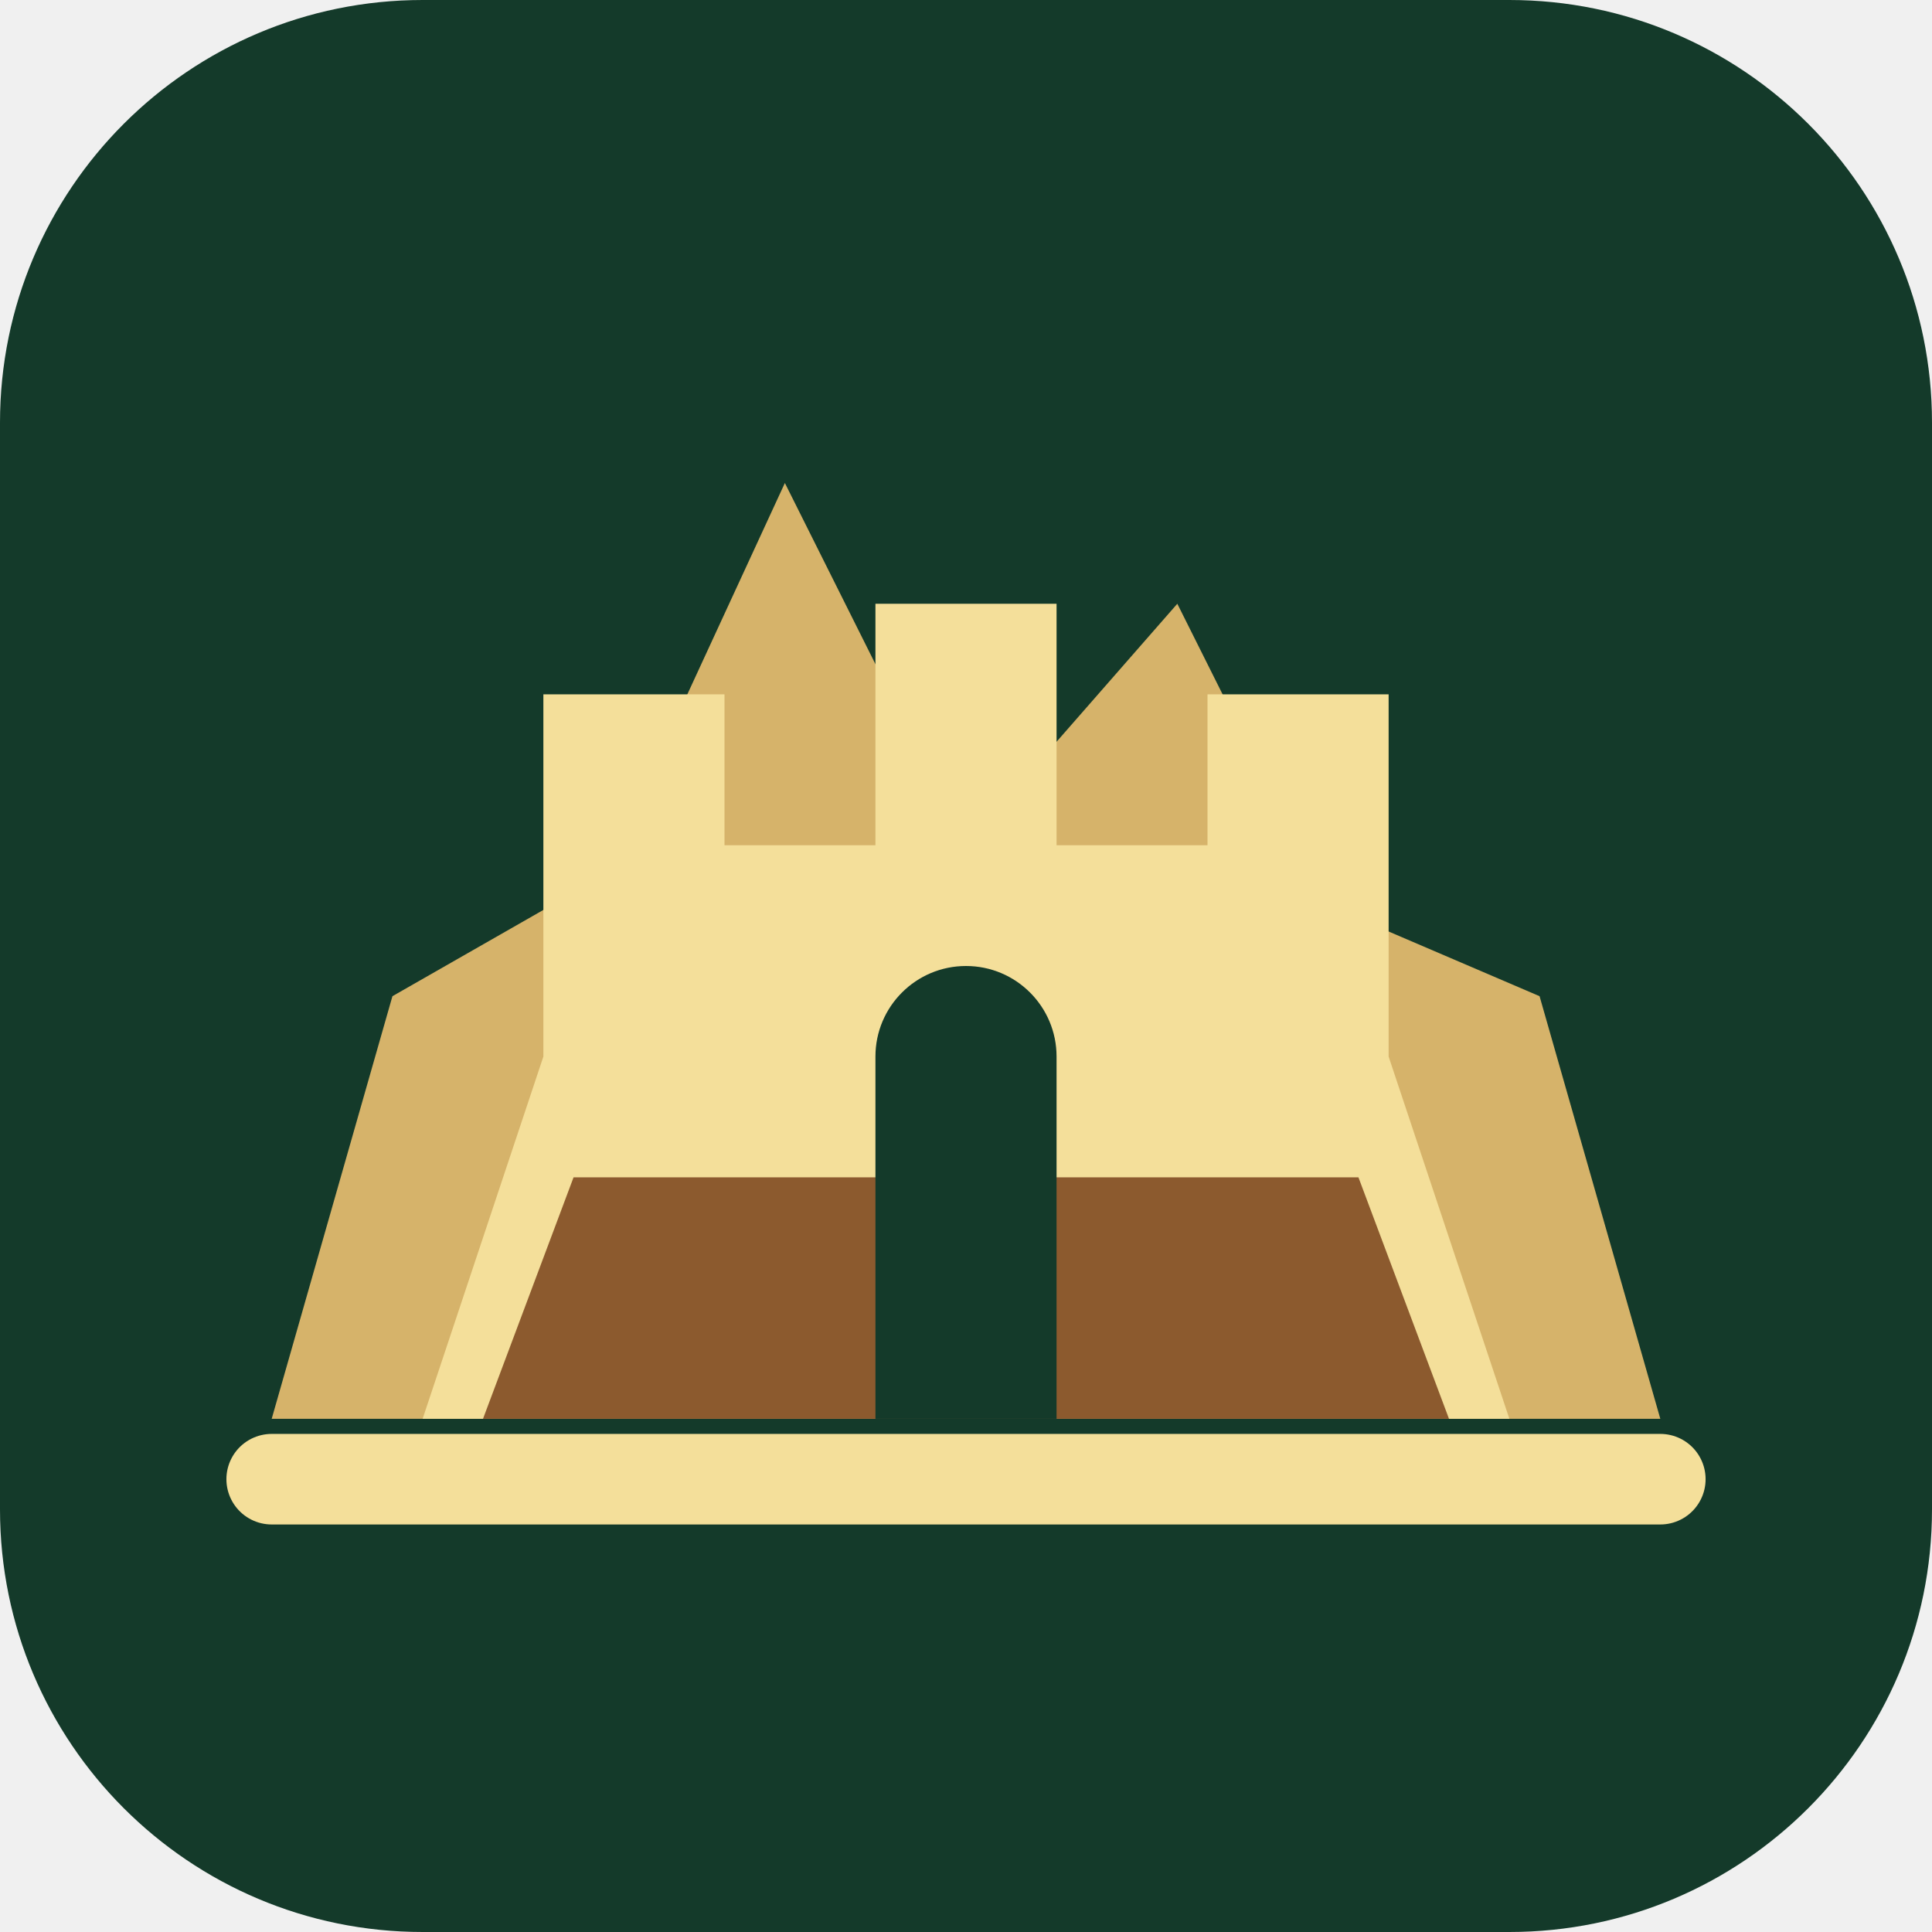
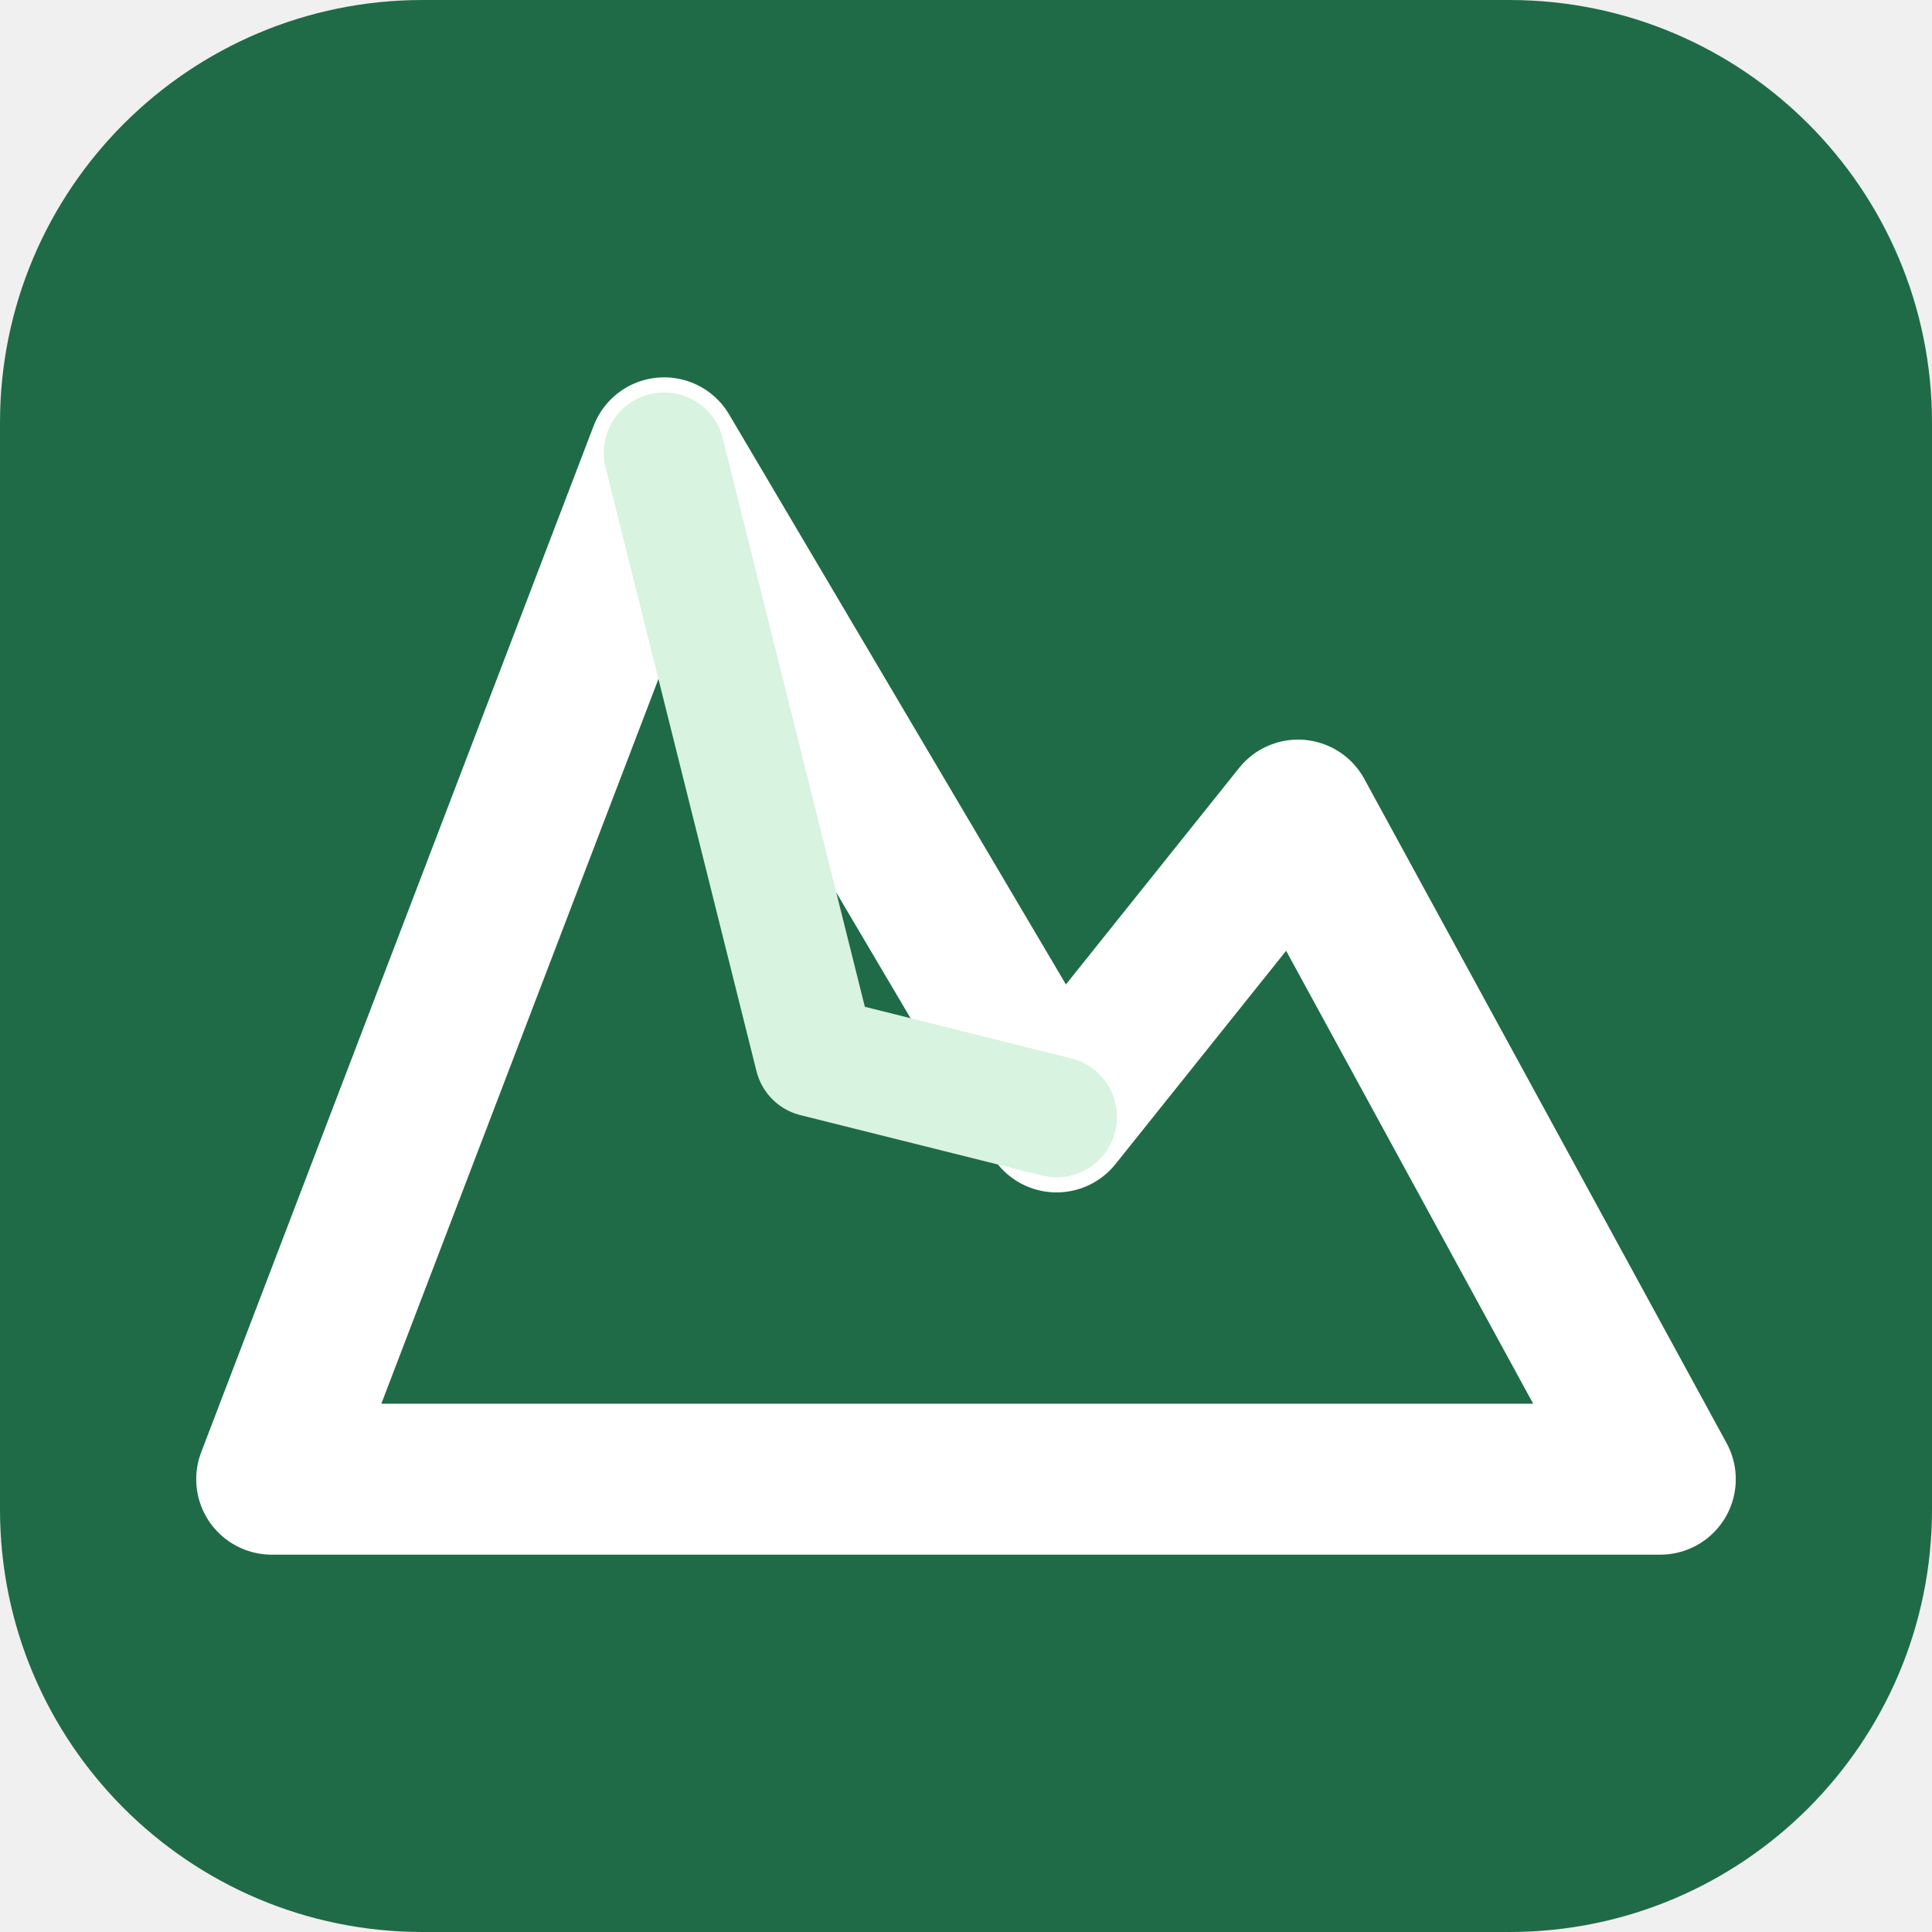
- <svg xmlns="http://www.w3.org/2000/svg" viewBox="0 0 64 64" role="img" aria-label="Gori fortress icon">
-   <rect width="64" height="64" rx="14" fill="#143a2a" />
-   <path d="M9 47h46l-4-14-7-3-5-10-7 8-6-12-6 13-7 4-4 14Z" fill="#d6b36a" />
-   <path d="M18 35V23h6v5h5v-8h6v8h5v-5h6v12l4 12H14l4-12Z" fill="#f4df9a" />
-   <path d="M16 47h32l-3-8H19l-3 8Z" fill="#8c5a2e" />
-   <path d="M29 47V35a3 3 0 0 1 6 0v12h-6Z" fill="#143a2a" />
-   <path d="M9 49h46" stroke="#f4df9a" stroke-width="3" stroke-linecap="round" />
+ <svg xmlns="http://www.w3.org/2000/svg" viewBox="0 0 64 64" role="img" aria-label="GeorgianSoul mountain icon">
+   <rect width="64" height="64" rx="14" fill="#1f6b47" />
+   <path d="M9 49 22 15l13 22 8-10 12 22H9Z" fill="none" stroke="#ffffff" stroke-linecap="round" stroke-linejoin="round" stroke-width="5" />
+   <path d="m22 15 5 20 8 2" fill="none" stroke="#d8f3df" stroke-linecap="round" stroke-linejoin="round" stroke-width="4" />
</svg>
